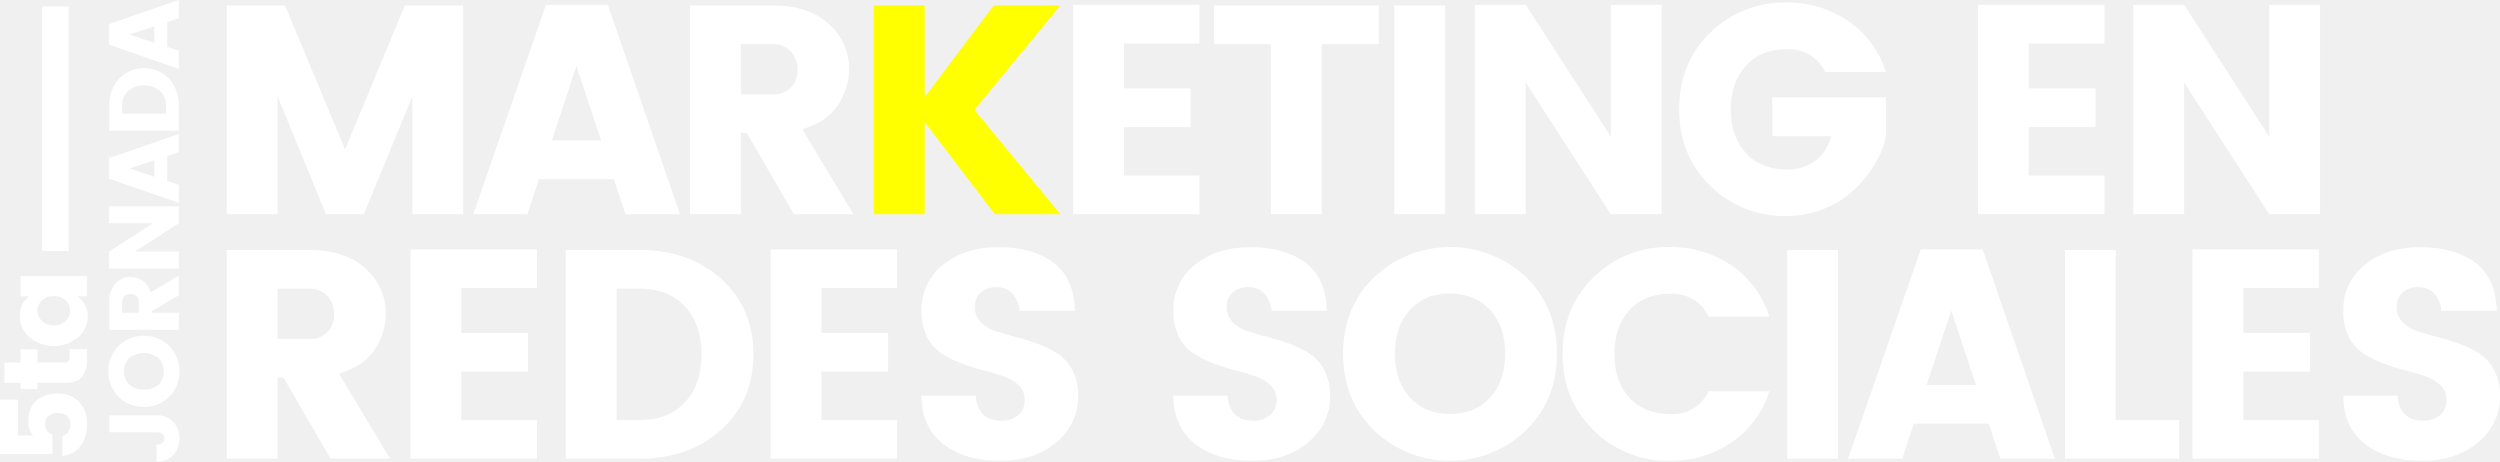
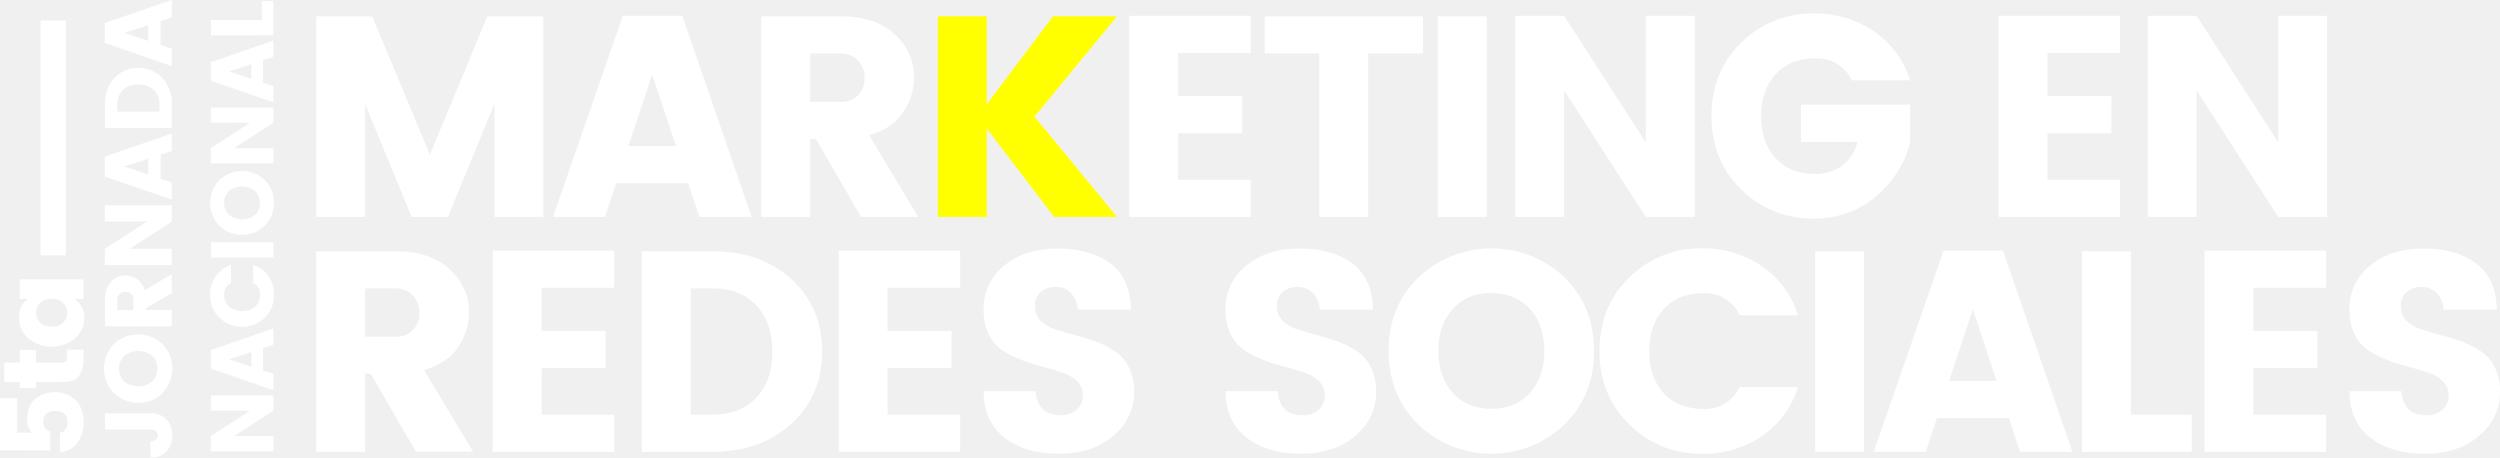
- <svg xmlns="http://www.w3.org/2000/svg" id="jornada_marketing_redes_sociales" data-name="jornada marketing redes sociales" viewBox="0 0 756.57 139.65">
+ <svg xmlns="http://www.w3.org/2000/svg" id="jornada_marketing_redes_sociales" data-name="jornada marketing redes sociales" viewBox="0 0 787.57 144.15">
  <g id="original">
-     <g>
-       <path d="M244.38,190.69v63.18H229V218.23l-14.67,35.64H202.89l-14.67-35.64v35.64H172.83V190.69h17.64l18.18,43.56,18.09-43.56Z" transform="translate(-104.22 -189.04)" style="fill: #fff" />
-       <path d="M293.52,253.87,290,243.25H267.33l-3.51,10.62H247.44l22-63.36h18.72L310,253.87ZM271.2,231.55h14.94L278.67,209Z" transform="translate(-104.22 -189.04)" style="fill: #fff" />
-       <path d="M328.44,229.3v24.57H313.05V190.69H338q11,0,17.1,5.67A18,18,0,0,1,361.2,210a19.68,19.68,0,0,1-3.33,10.71Q354.54,226,347,228.13l15.48,25.74h-18L330.24,229.3Zm0-26.91V217.6H338a7.05,7.05,0,0,0,7.56-7.52,7.67,7.67,0,0,0-2.07-5.53,7.25,7.25,0,0,0-5.49-2.16Z" transform="translate(-104.22 -189.04)" style="fill: #fff" />
-       <path d="M384.06,253.87H368.67V190.69h15.39v27.72l20.88-27.72H425.1l-26,31.59,26,31.59H405.3L384.06,226Z" transform="translate(-104.22 -189.04)" style="fill: #ff0" />
-       <path d="M467.22,190.51v11.7H444.36V215.8h20.16v11.7H444.36v14.67h22.86v11.7H429V190.51Z" transform="translate(-104.22 -189.04)" style="fill: #fff" />
-       <path d="M471.63,202.39v-11.7h49.86v11.7H504.21v51.48H488.82V202.39Z" transform="translate(-104.22 -189.04)" style="fill: #fff" />
-       <path d="M526.17,253.87V190.69h15.39v63.18Z" transform="translate(-104.22 -189.04)" style="fill: #fff" />
-       <path d="M591.69,190.51h15.39v63.36H591.69L565.95,214v39.87H550.56V190.51h15.39l25.74,39.87Z" transform="translate(-104.22 -189.04)" style="fill: #fff" />
-       <path d="M621.79,245.27q-9.41-9.13-9.41-23.17t9.41-23.17a31.76,31.76,0,0,1,23-9.14,32.46,32.46,0,0,1,18.72,5.58,29.1,29.1,0,0,1,11.43,15.48H656.58a12.09,12.09,0,0,0-11.52-6.93q-7.92,0-12.47,5T628,222.1q0,8.28,4.54,13.23t12.2,5a14,14,0,0,0,9-2.75,13.23,13.23,0,0,0,4.63-7.33H640.56V218.5h34.38v11.7q-1.71,8.64-9.45,16.11a28.47,28.47,0,0,1-9.13,5.85,30,30,0,0,1-11.57,2.25A31.75,31.75,0,0,1,621.79,245.27Z" transform="translate(-104.22 -189.04)" style="fill: #fff" />
-       <path d="M741.08,190.51v11.7H718.22V215.8h20.16v11.7H718.22v14.67h22.86v11.7H702.83V190.51Z" transform="translate(-104.22 -189.04)" style="fill: #fff" />
-       <path d="M790.94,190.51h15.39v63.36H790.94L765.2,214v39.87H749.81V190.51H765.2l25.74,39.87Z" transform="translate(-104.22 -189.04)" style="fill: #fff" />
-       <path d="M188.22,303.3v24.57H172.83V264.69h24.93q11,0,17.1,5.67A18,18,0,0,1,221,284a19.68,19.68,0,0,1-3.33,10.71q-3.33,5.22-10.89,7.38l15.48,25.74h-18L190,303.3Zm0-26.91V291.6h9.54a7.05,7.05,0,0,0,7.56-7.52,7.67,7.67,0,0,0-2.07-5.53,7.25,7.25,0,0,0-5.49-2.16Z" transform="translate(-104.22 -189.04)" style="fill: #fff" />
-       <path d="M266.7,264.51v11.7H243.84V289.8H264v11.7H243.84v14.67H266.7v11.7H228.45V264.51Z" transform="translate(-104.22 -189.04)" style="fill: #fff" />
-       <path d="M297.66,264.69q15.12,0,24.84,8.78t9.72,22.77q0,14-9.72,22.81t-24.84,8.82H275.43V264.69Zm-6.84,51.48h6.84q8.82,0,13.86-5.4t5-14.49q0-9.09-5-14.49t-13.86-5.4h-6.84Z" transform="translate(-104.22 -189.04)" style="fill: #fff" />
-       <path d="M375.69,264.51v11.7H352.83V289.8H373v11.7H352.83v14.67h22.86v11.7H337.44V264.51Z" transform="translate(-104.22 -189.04)" style="fill: #fff" />
-       <path d="M405.84,275.94a7.15,7.15,0,0,0-4.73,1.53,5.4,5.4,0,0,0-1.84,4.41,6.35,6.35,0,0,0,1.71,4.64,11.16,11.16,0,0,0,4.46,2.7q2.74.94,6.12,1.8a69.18,69.18,0,0,1,6.71,2.07,29.48,29.48,0,0,1,6.08,3,13.23,13.23,0,0,1,4.46,5.08,16.87,16.87,0,0,1,1.71,7.88A17.64,17.64,0,0,1,424,322.78q-6.53,5.72-17.19,5.71t-17.19-5.13q-6.53-5.13-6.52-14.58h16.38q.63,7.56,7.74,7.56a7.38,7.38,0,0,0,5.22-1.75,5.82,5.82,0,0,0,1.89-4.46,6,6,0,0,0-1.71-4.41,11.92,11.92,0,0,0-4.46-2.7q-2.75-1-6.12-1.85a61.46,61.46,0,0,1-6.71-2.11,32.73,32.73,0,0,1-6.08-3,12.84,12.84,0,0,1-4.46-5,16.65,16.65,0,0,1-1.71-7.79,17.25,17.25,0,0,1,6.57-14.13q6.57-5.31,16.78-5.31t16.52,4.64q6.3,4.64,6.57,14.63H412.77a8.45,8.45,0,0,0-2.21-5.27A6.4,6.4,0,0,0,405.84,275.94Z" transform="translate(-104.22 -189.04)" style="fill: #fff" />
-       <path d="M482.07,275.94a7.15,7.15,0,0,0-4.72,1.53,5.4,5.4,0,0,0-1.84,4.41,6.35,6.35,0,0,0,1.71,4.64,11.16,11.16,0,0,0,4.46,2.7q2.75.94,6.12,1.8a69.14,69.14,0,0,1,6.71,2.07,29.5,29.5,0,0,1,6.08,3,13.24,13.24,0,0,1,4.46,5.08,16.88,16.88,0,0,1,1.71,7.88,17.64,17.64,0,0,1-6.52,13.73q-6.53,5.72-17.19,5.71t-17.19-5.13q-6.53-5.13-6.53-14.58h16.38q.63,7.56,7.74,7.56a7.37,7.37,0,0,0,5.22-1.75,5.82,5.82,0,0,0,1.89-4.46,6,6,0,0,0-1.71-4.41,11.92,11.92,0,0,0-4.46-2.7q-2.75-1-6.12-1.85a61.46,61.46,0,0,1-6.71-2.11,32.71,32.71,0,0,1-6.08-3,12.84,12.84,0,0,1-4.46-5,16.65,16.65,0,0,1-1.71-7.79,17.25,17.25,0,0,1,6.57-14.13q6.57-5.31,16.79-5.31t16.51,4.64q6.3,4.64,6.57,14.63H489a8.45,8.45,0,0,0-2.21-5.27A6.4,6.4,0,0,0,482.07,275.94Z" transform="translate(-104.22 -189.04)" style="fill: #fff" />
-       <path d="M520.09,319.32q-9.41-9.18-9.41-23.22t9.41-23.17a33.51,33.51,0,0,1,46,0q9.31,9.14,9.31,23.17T566,319.32a33.33,33.33,0,0,1-45.95,0Zm35.1-10q4.54-4.95,4.54-13.23t-4.54-13.23q-4.55-4.95-12.15-5t-12.15,5q-4.55,5-4.54,13.23t4.54,13.23q4.54,5,12.15,5T555.19,309.33Z" transform="translate(-104.22 -189.04)" style="fill: #fff" />
-       <path d="M586.51,319.27q-9.41-9.13-9.41-23.17t9.41-23.17a31.76,31.76,0,0,1,23-9.14,32.46,32.46,0,0,1,18.72,5.58,29.1,29.1,0,0,1,11.43,15.48H621.3a12.09,12.09,0,0,0-11.52-6.93q-7.92,0-12.47,5t-4.54,13.23q0,8.28,4.54,13.23t12.47,5a12.09,12.09,0,0,0,11.52-6.93h18.36a29.09,29.09,0,0,1-11.43,15.48,32.45,32.45,0,0,1-18.72,5.58A31.75,31.75,0,0,1,586.51,319.27Z" transform="translate(-104.22 -189.04)" style="fill: #fff" />
-       <path d="M645.06,327.87V264.69h15.39v63.18Z" transform="translate(-104.22 -189.04)" style="fill: #fff" />
-       <path d="M709.58,327.87l-3.51-10.62H683.4l-3.51,10.62H663.5l22-63.36h18.72l21.87,63.36Zm-22.32-22.32h14.94L694.74,283Z" transform="translate(-104.22 -189.04)" style="fill: #fff" />
-       <path d="M729.12,264.69H744.5v51.48h19.17v11.7H729.12Z" transform="translate(-104.22 -189.04)" style="fill: #fff" />
-       <path d="M806,264.51v11.7H783.11V289.8h20.16v11.7H783.11v14.67H806v11.7H767.72V264.51Z" transform="translate(-104.22 -189.04)" style="fill: #fff" />
-       <path d="M836.12,275.94a7.15,7.15,0,0,0-4.72,1.53,5.4,5.4,0,0,0-1.85,4.41,6.36,6.36,0,0,0,1.71,4.64,11.17,11.17,0,0,0,4.46,2.7q2.75.94,6.12,1.8a69.23,69.23,0,0,1,6.71,2.07,29.5,29.5,0,0,1,6.08,3,13.24,13.24,0,0,1,4.46,5.08,16.88,16.88,0,0,1,1.71,7.88,17.64,17.64,0,0,1-6.53,13.73q-6.53,5.72-17.19,5.71t-17.19-5.13q-6.53-5.13-6.52-14.58h16.38q.63,7.56,7.74,7.56a7.38,7.38,0,0,0,5.22-1.75,5.82,5.82,0,0,0,1.89-4.46,6,6,0,0,0-1.71-4.41,11.92,11.92,0,0,0-4.46-2.7q-2.75-1-6.12-1.85a61.52,61.52,0,0,1-6.71-2.11,32.73,32.73,0,0,1-6.07-3,12.83,12.83,0,0,1-4.46-5,16.64,16.64,0,0,1-1.71-7.79,17.25,17.25,0,0,1,6.57-14.13q6.57-5.31,16.79-5.31t16.51,4.64q6.3,4.64,6.57,14.63H843.05a8.44,8.44,0,0,0-2.21-5.27A6.4,6.4,0,0,0,836.12,275.94Z" transform="translate(-104.22 -189.04)" style="fill: #fff" />
-     </g>
-     <g>
-       <path d="M151.63,319.86H137.29v-5.13h14.34a6.63,6.63,0,0,1,5.1,2,7.82,7.82,0,0,1,0,10,6.64,6.64,0,0,1-5.12,1.95v-5.1a2.7,2.7,0,0,0,1.77-.54,1.69,1.69,0,0,0,.57-1.32,1.73,1.73,0,0,0-.57-1.33A2.55,2.55,0,0,0,151.63,319.86Z" transform="translate(-104.22 -189.04)" style="fill: #fff" />
-       <path d="M155.5,309.08a11.1,11.1,0,0,1-15.46,0,11.17,11.17,0,0,1,0-15.33,11.16,11.16,0,0,1,15.46,0,11.11,11.11,0,0,1,0,15.32Zm-3.33-11.7a7.18,7.18,0,0,0-8.82,0,5.8,5.8,0,0,0,0,8.1,7.18,7.18,0,0,0,8.82,0,5.79,5.79,0,0,0,0-8.1Z" transform="translate(-104.22 -189.04)" style="fill: #fff" />
-       <path d="M150.16,283.71h8.19v5.13H137.29v-8.31a8.07,8.07,0,0,1,1.89-5.7,6,6,0,0,1,4.56-2,6.56,6.56,0,0,1,3.57,1.11,6.06,6.06,0,0,1,2.46,3.63l8.58-5.16v6l-8.19,4.74Zm-9,0h5.07v-3.18a2.35,2.35,0,0,0-2.51-2.52,2.56,2.56,0,0,0-1.84.69,2.42,2.42,0,0,0-.72,1.83Z" transform="translate(-104.22 -189.04)" style="fill: #fff" />
-       <path d="M137.23,256.59v-5.13h21.12v5.13l-13.29,8.58h13.29v5.13H137.23v-5.13l13.29-8.58Z" transform="translate(-104.22 -189.04)" style="fill: #fff" />
-       <path d="M158.35,235.08l-3.54,1.17v7.56l3.54,1.17v5.46l-21.12-7.32v-6.24l21.12-7.29Zm-7.44,7.44v-5l-7.5,2.49Z" transform="translate(-104.22 -189.04)" style="fill: #fff" />
-       <path d="M137.29,221.17a11.88,11.88,0,0,1,2.93-8.28,10.53,10.53,0,0,1,15.19,0,11.85,11.85,0,0,1,2.94,8.28v7.41H137.29Zm17.16,2.28v-2.28a6,6,0,0,0-1.8-4.62,7.78,7.78,0,0,0-9.66,0,6,6,0,0,0-1.8,4.62v2.28Z" transform="translate(-104.22 -189.04)" style="fill: #fff" />
-       <path d="M158.35,194.53l-3.54,1.17v7.56l3.54,1.17v5.46l-21.12-7.32v-6.24L158.35,189ZM150.91,202v-5l-7.5,2.49Z" transform="translate(-104.22 -189.04)" style="fill: #fff" />
-     </g>
-     <g>
-       <path d="M104.22,326.41V310h5.4v10.84h4.61a6,6,0,0,1-1.44-4.12,9.94,9.94,0,0,1,.81-4.23,6.3,6.3,0,0,1,2.14-2.63,10,10,0,0,1,5.65-1.76,9,9,0,0,1,6.68,2.48,9.23,9.23,0,0,1,2.47,6.8,10.38,10.38,0,0,1-2.07,6.82,7.65,7.65,0,0,1-5.35,2.83v-6.08a2.58,2.58,0,0,0,1.71-1.12,4.26,4.26,0,0,0,.67-2.52,2.93,2.93,0,0,0-1.06-2.43,4.41,4.41,0,0,0-2.83-.85,3.93,3.93,0,0,0-2.74.88,3,3,0,0,0-1,2.36,3.49,3.49,0,0,0,.63,2.25,2.6,2.6,0,0,0,1.57,1v5.94Z" transform="translate(-104.22 -189.04)" style="fill: #fff" />
-       <path d="M125.31,296.89v-2.2h5.22v3.13a8.15,8.15,0,0,1-1.49,5.24q-1.49,1.85-5.13,1.85h-8.35v1.87h-5.11v-1.87h-4.9v-6.16h4.9v-4h5.11v4h8.35Q125.31,298.77,125.31,296.89Z" transform="translate(-104.22 -189.04)" style="fill: #fff" />
-       <path d="M127.9,291.1a11.58,11.58,0,0,1-14.78,0,8.49,8.49,0,0,1-2.9-6.5,6.82,6.82,0,0,1,2.84-5.89h-2.63v-6.16h20.09v6.16h-2.92a7,7,0,0,1,3.17,6A8.42,8.42,0,0,1,127.9,291.1ZM124.16,280a4.89,4.89,0,0,0-3.67-1.33,4.83,4.83,0,0,0-3.65,1.33,4.28,4.28,0,0,0,0,6.12,4.89,4.89,0,0,0,3.67,1.33,4.83,4.83,0,0,0,3.65-1.33,4.28,4.28,0,0,0,0-6.12Z" transform="translate(-104.22 -189.04)" style="fill: #fff" />
-     </g>
-     <line x1="16.78" y1="75.96" x2="16.78" y2="1.96" style="fill: none;stroke: #fff;stroke-miterlimit: 10;stroke-width: 8px" />
+     <path d="M244.38,190.69v63.18H229V218.23l-14.67,35.64H202.89l-14.67-35.64v35.64H172.83V190.69h17.64l18.18,43.56,18.09-43.56Z" transform="translate(-73.22 -185.54)" style="fill:#fff" />
+     <path d="M293.52,253.87,290,243.25H267.33l-3.51,10.62H247.44l22-63.36h18.72L310,253.87ZM271.2,231.55h14.94L278.67,209Z" transform="translate(-73.22 -185.54)" style="fill:#fff" />
+     <path d="M328.44,229.3v24.57H313.05V190.69H338q11,0,17.1,5.67A18,18,0,0,1,361.2,210a19.68,19.68,0,0,1-3.33,10.71Q354.54,226,347,228.13l15.48,25.74h-18L330.24,229.3Zm0-26.91V217.6H338a7.05,7.05,0,0,0,7.56-7.52,7.67,7.67,0,0,0-2.07-5.53,7.25,7.25,0,0,0-5.49-2.16Z" transform="translate(-73.22 -185.54)" style="fill:#fff" />
+     <path d="M384.06,253.87H368.67V190.69h15.39v27.72l20.88-27.72H425.1l-26,31.59,26,31.59H405.3L384.06,226Z" transform="translate(-73.22 -185.54)" style="fill:#ff0" />
+     <path d="M467.22,190.51v11.7H444.36V215.8h20.16v11.7H444.36v14.67h22.86v11.7H429V190.51Z" transform="translate(-73.22 -185.54)" style="fill:#fff" />
+     <path d="M471.63,202.39v-11.7h49.86v11.7H504.21v51.48H488.82V202.39Z" transform="translate(-73.22 -185.54)" style="fill:#fff" />
+     <path d="M526.17,253.87V190.69h15.39v63.18Z" transform="translate(-73.22 -185.54)" style="fill:#fff" />
+     <path d="M591.69,190.51h15.39v63.36H591.69L565.95,214v39.87H550.56V190.51h15.39l25.74,39.87Z" transform="translate(-73.22 -185.54)" style="fill:#fff" />
+     <path d="M621.79,245.27q-9.41-9.13-9.41-23.17t9.41-23.17a31.76,31.76,0,0,1,23-9.14,32.46,32.46,0,0,1,18.72,5.58,29.1,29.1,0,0,1,11.43,15.48H656.58a12.09,12.09,0,0,0-11.52-6.93q-7.92,0-12.47,5T628,222.1q0,8.28,4.54,13.23t12.2,5a14,14,0,0,0,9-2.75,13.23,13.23,0,0,0,4.63-7.33H640.56V218.5h34.38v11.7q-1.71,8.64-9.45,16.11a28.47,28.47,0,0,1-9.13,5.85,30,30,0,0,1-11.57,2.25A31.75,31.75,0,0,1,621.79,245.27Z" transform="translate(-73.22 -185.54)" style="fill:#fff" />
+     <path d="M741.08,190.51v11.7H718.22V215.8h20.16v11.7H718.22v14.67h22.86v11.7H702.83V190.51Z" transform="translate(-73.22 -185.54)" style="fill:#fff" />
+     <path d="M790.94,190.51h15.39v63.36H790.94L765.2,214v39.87H749.81V190.51H765.2l25.74,39.87Z" transform="translate(-73.22 -185.54)" style="fill:#fff" />
+     <path d="M188.22,303.3v24.57H172.83V264.69h24.93q11,0,17.1,5.67A18,18,0,0,1,221,284a19.68,19.68,0,0,1-3.33,10.71q-3.33,5.22-10.89,7.38l15.48,25.74h-18L190,303.3Zm0-26.91V291.6h9.54a7.05,7.05,0,0,0,7.56-7.52,7.67,7.67,0,0,0-2.07-5.53,7.25,7.25,0,0,0-5.49-2.16Z" transform="translate(-73.22 -185.54)" style="fill:#fff" />
+     <path d="M266.7,264.51v11.7H243.84V289.8H264v11.7H243.84v14.67H266.7v11.7H228.45V264.51Z" transform="translate(-73.22 -185.54)" style="fill:#fff" />
+     <path d="M297.66,264.69q15.12,0,24.84,8.78t9.72,22.77q0,14-9.72,22.81t-24.84,8.82H275.43V264.69Zm-6.84,51.48h6.84q8.82,0,13.86-5.4t5-14.49q0-9.09-5-14.49t-13.86-5.4h-6.84Z" transform="translate(-73.22 -185.54)" style="fill:#fff" />
+     <path d="M375.69,264.51v11.7H352.83V289.8H373v11.7H352.83v14.67h22.86v11.7H337.44V264.51Z" transform="translate(-73.22 -185.54)" style="fill:#fff" />
+     <path d="M405.84,275.94a7.15,7.15,0,0,0-4.73,1.53,5.4,5.4,0,0,0-1.84,4.41,6.35,6.35,0,0,0,1.71,4.64,11.16,11.16,0,0,0,4.46,2.7q2.74.94,6.12,1.8a69.18,69.18,0,0,1,6.71,2.07,29.48,29.48,0,0,1,6.08,3,13.23,13.23,0,0,1,4.46,5.08,16.87,16.87,0,0,1,1.71,7.88A17.64,17.64,0,0,1,424,322.78q-6.53,5.72-17.19,5.71t-17.19-5.13q-6.53-5.13-6.52-14.58h16.38q.63,7.56,7.74,7.56a7.38,7.38,0,0,0,5.22-1.75,5.82,5.82,0,0,0,1.89-4.46,6,6,0,0,0-1.71-4.41,11.92,11.92,0,0,0-4.46-2.7q-2.75-1-6.12-1.85a61.46,61.46,0,0,1-6.71-2.11,32.73,32.73,0,0,1-6.08-3,12.84,12.84,0,0,1-4.46-5,16.65,16.65,0,0,1-1.71-7.79,17.25,17.25,0,0,1,6.57-14.13q6.57-5.31,16.78-5.31t16.52,4.64q6.3,4.64,6.57,14.63H412.77a8.45,8.45,0,0,0-2.21-5.27A6.4,6.4,0,0,0,405.84,275.94Z" transform="translate(-73.22 -185.54)" style="fill:#fff" />
+     <path d="M482.07,275.94a7.15,7.15,0,0,0-4.72,1.53,5.4,5.4,0,0,0-1.84,4.41,6.35,6.35,0,0,0,1.71,4.64,11.16,11.16,0,0,0,4.46,2.7q2.75.94,6.12,1.8a69.14,69.14,0,0,1,6.71,2.07,29.5,29.5,0,0,1,6.08,3,13.24,13.24,0,0,1,4.46,5.08,16.88,16.88,0,0,1,1.71,7.88,17.64,17.64,0,0,1-6.52,13.73q-6.53,5.72-17.19,5.71t-17.19-5.13q-6.53-5.13-6.53-14.58h16.38q.63,7.56,7.74,7.56a7.37,7.37,0,0,0,5.22-1.75,5.82,5.82,0,0,0,1.89-4.46,6,6,0,0,0-1.71-4.41,11.92,11.92,0,0,0-4.46-2.7q-2.75-1-6.12-1.85a61.46,61.46,0,0,1-6.71-2.11,32.71,32.71,0,0,1-6.08-3,12.84,12.84,0,0,1-4.46-5,16.65,16.65,0,0,1-1.71-7.79,17.25,17.25,0,0,1,6.57-14.13q6.57-5.31,16.79-5.31t16.51,4.64q6.3,4.64,6.57,14.63H489a8.45,8.45,0,0,0-2.21-5.27A6.4,6.4,0,0,0,482.07,275.94Z" transform="translate(-73.22 -185.54)" style="fill:#fff" />
+     <path d="M520.09,319.32q-9.41-9.18-9.41-23.22t9.41-23.17a33.51,33.51,0,0,1,46,0q9.31,9.14,9.31,23.17T566,319.32a33.33,33.33,0,0,1-45.95,0Zm35.1-10q4.54-4.95,4.54-13.23t-4.54-13.23q-4.55-4.95-12.15-5t-12.15,5q-4.55,5-4.54,13.23t4.54,13.23q4.54,5,12.15,5T555.19,309.33Z" transform="translate(-73.22 -185.54)" style="fill:#fff" />
+     <path d="M586.51,319.27q-9.41-9.13-9.41-23.17t9.41-23.17a31.76,31.76,0,0,1,23-9.14,32.46,32.46,0,0,1,18.72,5.58,29.1,29.1,0,0,1,11.43,15.48H621.3a12.09,12.09,0,0,0-11.52-6.93q-7.92,0-12.47,5t-4.54,13.23q0,8.28,4.54,13.23t12.47,5a12.09,12.09,0,0,0,11.52-6.93h18.36a29.09,29.09,0,0,1-11.43,15.48,32.45,32.45,0,0,1-18.72,5.58A31.75,31.75,0,0,1,586.51,319.27Z" transform="translate(-73.22 -185.54)" style="fill:#fff" />
+     <path d="M645.06,327.87V264.69h15.39v63.18Z" transform="translate(-73.22 -185.54)" style="fill:#fff" />
+     <path d="M709.58,327.87l-3.51-10.62H683.4l-3.51,10.62H663.5l22-63.36h18.72l21.87,63.36Zm-22.32-22.32h14.94L694.74,283Z" transform="translate(-73.22 -185.54)" style="fill:#fff" />
+     <path d="M729.12,264.69H744.5v51.48h19.17v11.7H729.12Z" transform="translate(-73.22 -185.54)" style="fill:#fff" />
+     <path d="M806,264.51v11.7H783.11V289.8h20.16v11.7H783.11v14.67H806v11.7H767.72V264.51Z" transform="translate(-73.22 -185.54)" style="fill:#fff" />
+     <path d="M836.12,275.94a7.15,7.15,0,0,0-4.72,1.53,5.4,5.4,0,0,0-1.85,4.41,6.36,6.36,0,0,0,1.71,4.64,11.17,11.17,0,0,0,4.46,2.7q2.75.94,6.12,1.8a69.23,69.23,0,0,1,6.71,2.07,29.5,29.5,0,0,1,6.08,3,13.24,13.24,0,0,1,4.46,5.08,16.88,16.88,0,0,1,1.71,7.88,17.64,17.64,0,0,1-6.53,13.73q-6.53,5.72-17.19,5.71t-17.19-5.13q-6.53-5.13-6.52-14.58h16.38q.63,7.56,7.74,7.56a7.38,7.38,0,0,0,5.22-1.75,5.82,5.82,0,0,0,1.89-4.46,6,6,0,0,0-1.71-4.41,11.92,11.92,0,0,0-4.46-2.7q-2.75-1-6.12-1.85a61.52,61.52,0,0,1-6.71-2.11,32.73,32.73,0,0,1-6.07-3,12.83,12.83,0,0,1-4.46-5,16.64,16.64,0,0,1-1.71-7.79,17.25,17.25,0,0,1,6.57-14.13q6.57-5.31,16.79-5.31t16.51,4.64q6.3,4.64,6.57,14.63H843.05a8.44,8.44,0,0,0-2.21-5.27A6.4,6.4,0,0,0,836.12,275.94Z" transform="translate(-73.22 -185.54)" style="fill:#fff" />
+     <path d="M120.63,320.86H106.29v-5.13h14.34a6.63,6.63,0,0,1,5.1,2,7.82,7.82,0,0,1,0,10,6.64,6.64,0,0,1-5.12,1.95v-5.1a2.7,2.7,0,0,0,1.77-.54,1.69,1.69,0,0,0,.57-1.32,1.73,1.73,0,0,0-.57-1.33A2.55,2.55,0,0,0,120.63,320.86Z" transform="translate(-73.22 -185.54)" style="fill:#fff" />
+     <path d="M124.5,309.33a11.1,11.1,0,0,1-15.46,0A11.17,11.17,0,0,1,109,294a11.16,11.16,0,0,1,15.46,0,11.11,11.11,0,0,1,0,15.32Zm-3.33-11.7a7.18,7.18,0,0,0-8.82,0,5.8,5.8,0,0,0,0,8.1,7.18,7.18,0,0,0,8.82,0,5.79,5.79,0,0,0,0-8.1Z" transform="translate(-73.22 -185.54)" style="fill:#fff" />
+     <path d="M119.16,283.21h8.19v5.13H106.29V280a8.07,8.07,0,0,1,1.89-5.7,6,6,0,0,1,4.56-2,6.56,6.56,0,0,1,3.57,1.11,6.06,6.06,0,0,1,2.46,3.63l8.58-5.16v6l-8.19,4.74Zm-9,0h5.07V280a2.35,2.35,0,0,0-2.51-2.52,2.56,2.56,0,0,0-1.84.69,2.42,2.42,0,0,0-.72,1.83Z" transform="translate(-73.22 -185.54)" style="fill:#fff" />
+     <path d="M106.23,255.34v-5.13h21.12v5.13l-13.29,8.58h13.29v5.13H106.23v-5.13l13.29-8.58Z" transform="translate(-73.22 -185.54)" style="fill:#fff" />
+     <path d="M127.35,233.08l-3.54,1.17v7.56l3.54,1.17v5.46l-21.12-7.32v-6.24l21.12-7.29Zm-7.44,7.44v-5l-7.5,2.49Z" transform="translate(-73.22 -185.54)" style="fill:#fff" />
+     <path d="M106.29,218.42a11.88,11.88,0,0,1,2.93-8.28,10.53,10.53,0,0,1,15.19,0,11.85,11.85,0,0,1,2.94,8.28v7.41H106.29Zm17.16,2.28v-2.28a6,6,0,0,0-1.8-4.62,7.78,7.78,0,0,0-9.66,0,6,6,0,0,0-1.8,4.62v2.28Z" transform="translate(-73.22 -185.54)" style="fill:#fff" />
+     <path d="M127.35,191l-3.54,1.17v7.56l3.54,1.17v5.46l-21.12-7.32v-6.24l21.12-7.29Zm-7.44,7.44v-5l-7.5,2.49Z" transform="translate(-73.22 -185.54)" style="fill:#fff" />
+     <path d="M139.64,314.91v-4.79h19.71v4.79l-12.4,8h12.4v4.79H139.64v-4.79l12.4-8Z" transform="translate(-73.22 -185.54)" style="fill:#fff" />
+     <path d="M159.35,294.13l-3.3,1.09v7.06l3.3,1.09v5.1l-19.71-6.83v-5.82l19.71-6.8Zm-6.94,6.94v-4.65l-7,2.32Z" transform="translate(-73.22 -185.54)" style="fill:#fff" />
+     <path d="M156.67,285.58a10.35,10.35,0,0,1-14.42,0,9.88,9.88,0,0,1-2.84-7.15,10.1,10.1,0,0,1,1.74-5.82A9.05,9.05,0,0,1,146,269v5.71a3.76,3.76,0,0,0-2.16,3.58,5,5,0,0,0,1.54,3.88,6.7,6.7,0,0,0,8.23,0,5,5,0,0,0,1.54-3.88,3.76,3.76,0,0,0-2.16-3.58V269a9.05,9.05,0,0,1,4.82,3.56,10.1,10.1,0,0,1,1.74,5.82A9.88,9.88,0,0,1,156.67,285.58Z" transform="translate(-73.22 -185.54)" style="fill:#fff" />
+     <path d="M159.35,266.66H139.69v-4.79h19.66Z" transform="translate(-73.22 -185.54)" style="fill:#fff" />
+     <path d="M156.69,256.6a10.36,10.36,0,0,1-14.43,0,10.43,10.43,0,0,1,0-14.31,10.42,10.42,0,0,1,14.43,0,10.37,10.37,0,0,1,0,14.29Zm-3.11-10.92a6.7,6.7,0,0,0-8.23,0,5.41,5.41,0,0,0,0,7.56,6.7,6.7,0,0,0,8.23,0,5.41,5.41,0,0,0,0-7.56Z" transform="translate(-73.22 -185.54)" style="fill:#fff" />
+     <path d="M139.64,224.22v-4.79h19.71v4.79l-12.4,8h12.4V237H139.64v-4.79l12.4-8Z" transform="translate(-73.22 -185.54)" style="fill:#fff" />
+     <path d="M159.35,203.44l-3.3,1.09v7.06l3.3,1.09v5.1l-19.71-6.83v-5.82l19.71-6.8Zm-6.94,6.94v-4.65l-7,2.32Z" transform="translate(-73.22 -185.54)" style="fill:#fff" />
+     <path d="M139.69,196.67v-4.79h16v-6h3.64v10.75Z" transform="translate(-73.22 -185.54)" style="fill:#fff" />
+     <path d="M73.22,327.41V311h5.4v10.84h4.61a6,6,0,0,1-1.44-4.12,9.94,9.94,0,0,1,.81-4.23,6.3,6.3,0,0,1,2.14-2.63,10,10,0,0,1,5.65-1.76,9,9,0,0,1,6.68,2.48,9.23,9.23,0,0,1,2.47,6.8,10.38,10.38,0,0,1-2.07,6.82A7.65,7.65,0,0,1,92.12,328v-6.08a2.58,2.58,0,0,0,1.71-1.12,4.26,4.26,0,0,0,.67-2.52,2.93,2.93,0,0,0-1.06-2.43A4.41,4.41,0,0,0,90.6,315a3.93,3.93,0,0,0-2.74.88,3,3,0,0,0-1,2.36,3.49,3.49,0,0,0,.63,2.25,2.6,2.6,0,0,0,1.57,1v5.94Z" transform="translate(-73.22 -185.54)" style="fill:#fff" />
+     <path d="M94.31,297.89v-2.2h5.22v3.13A8.15,8.15,0,0,1,98,304.07q-1.49,1.85-5.13,1.85H84.56v1.87H79.44v-1.87h-4.9v-6.16h4.9v-4h5.11v4h8.35Q94.31,299.77,94.31,297.89Z" transform="translate(-73.22 -185.54)" style="fill:#fff" />
+     <path d="M96.9,292.1a11.58,11.58,0,0,1-14.78,0,8.49,8.49,0,0,1-2.9-6.5,6.82,6.82,0,0,1,2.84-5.89H79.44v-6.16H99.53v6.16H96.62a7,7,0,0,1,3.17,6A8.42,8.42,0,0,1,96.9,292.1ZM93.16,281a4.89,4.89,0,0,0-3.67-1.33A4.83,4.83,0,0,0,85.83,281a4.28,4.28,0,0,0,0,6.12,4.89,4.89,0,0,0,3.67,1.33,4.83,4.83,0,0,0,3.65-1.33,4.28,4.28,0,0,0,0-6.12Z" transform="translate(-73.22 -185.54)" style="fill:#fff" />
+     <line x1="16.78" y1="80.46" x2="16.78" y2="6.46" style="fill:none;stroke:#fff;stroke-miterlimit:10;stroke-width:8px" />
  </g>
</svg>
